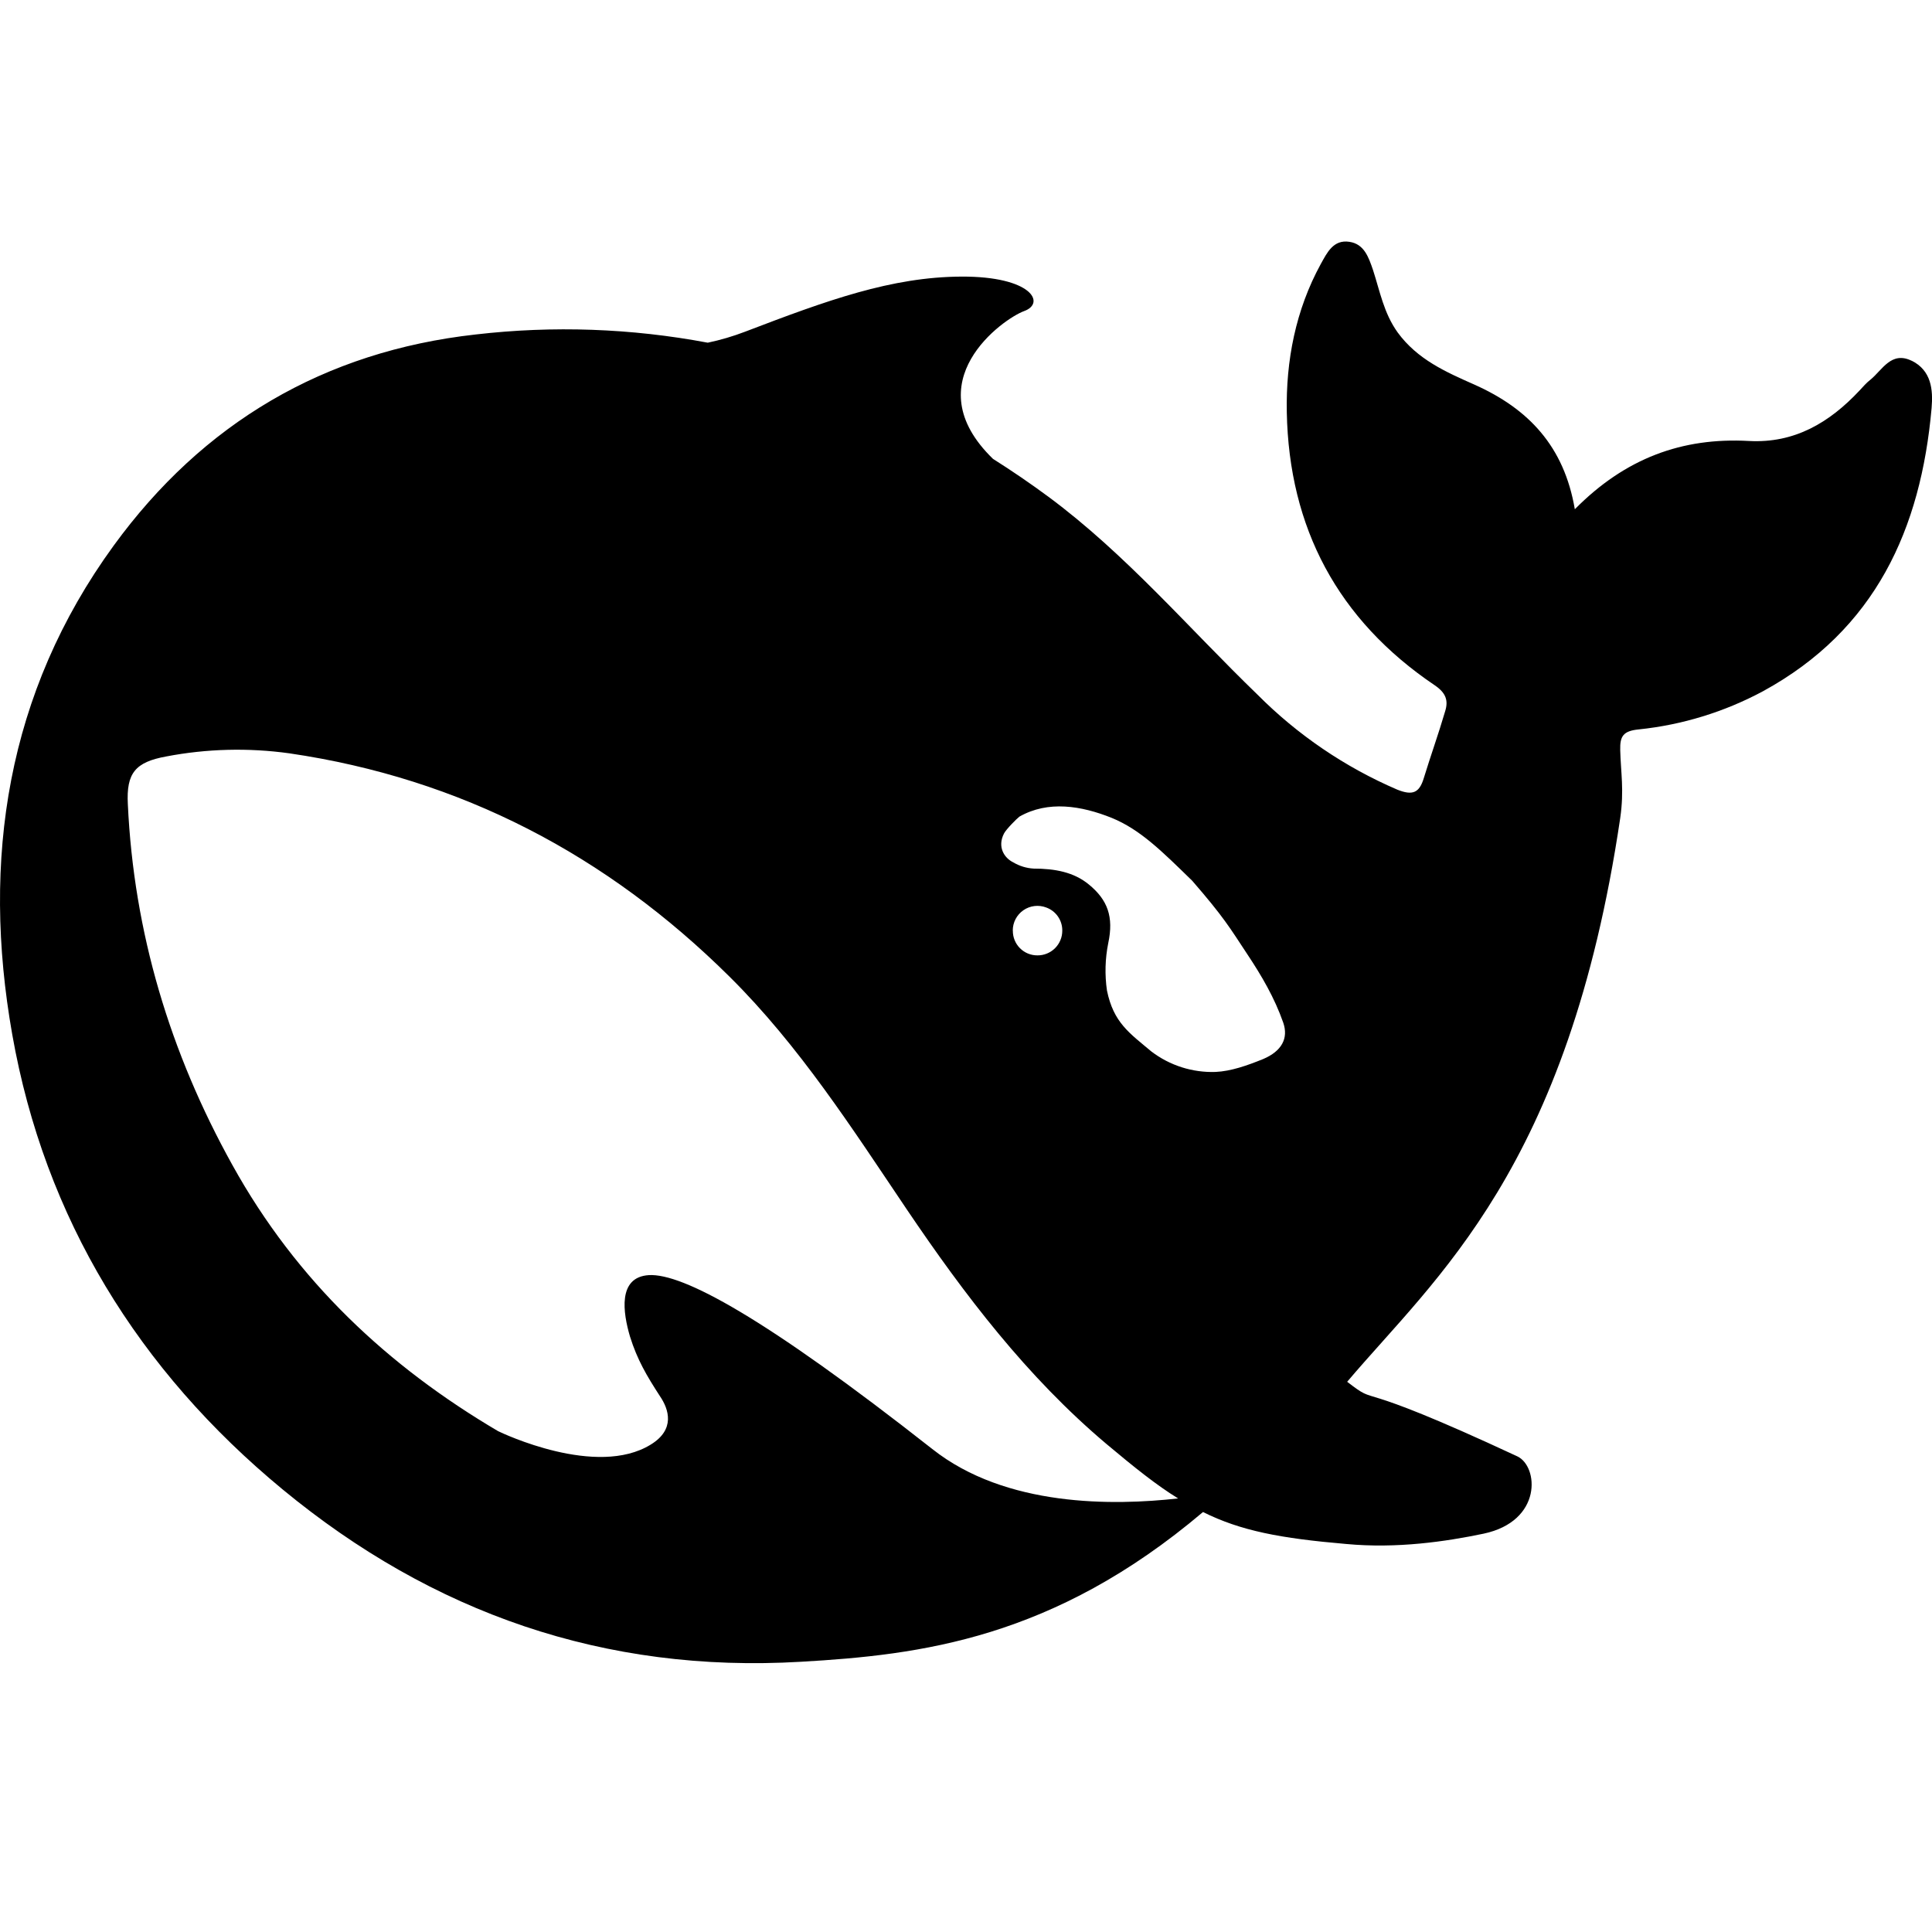
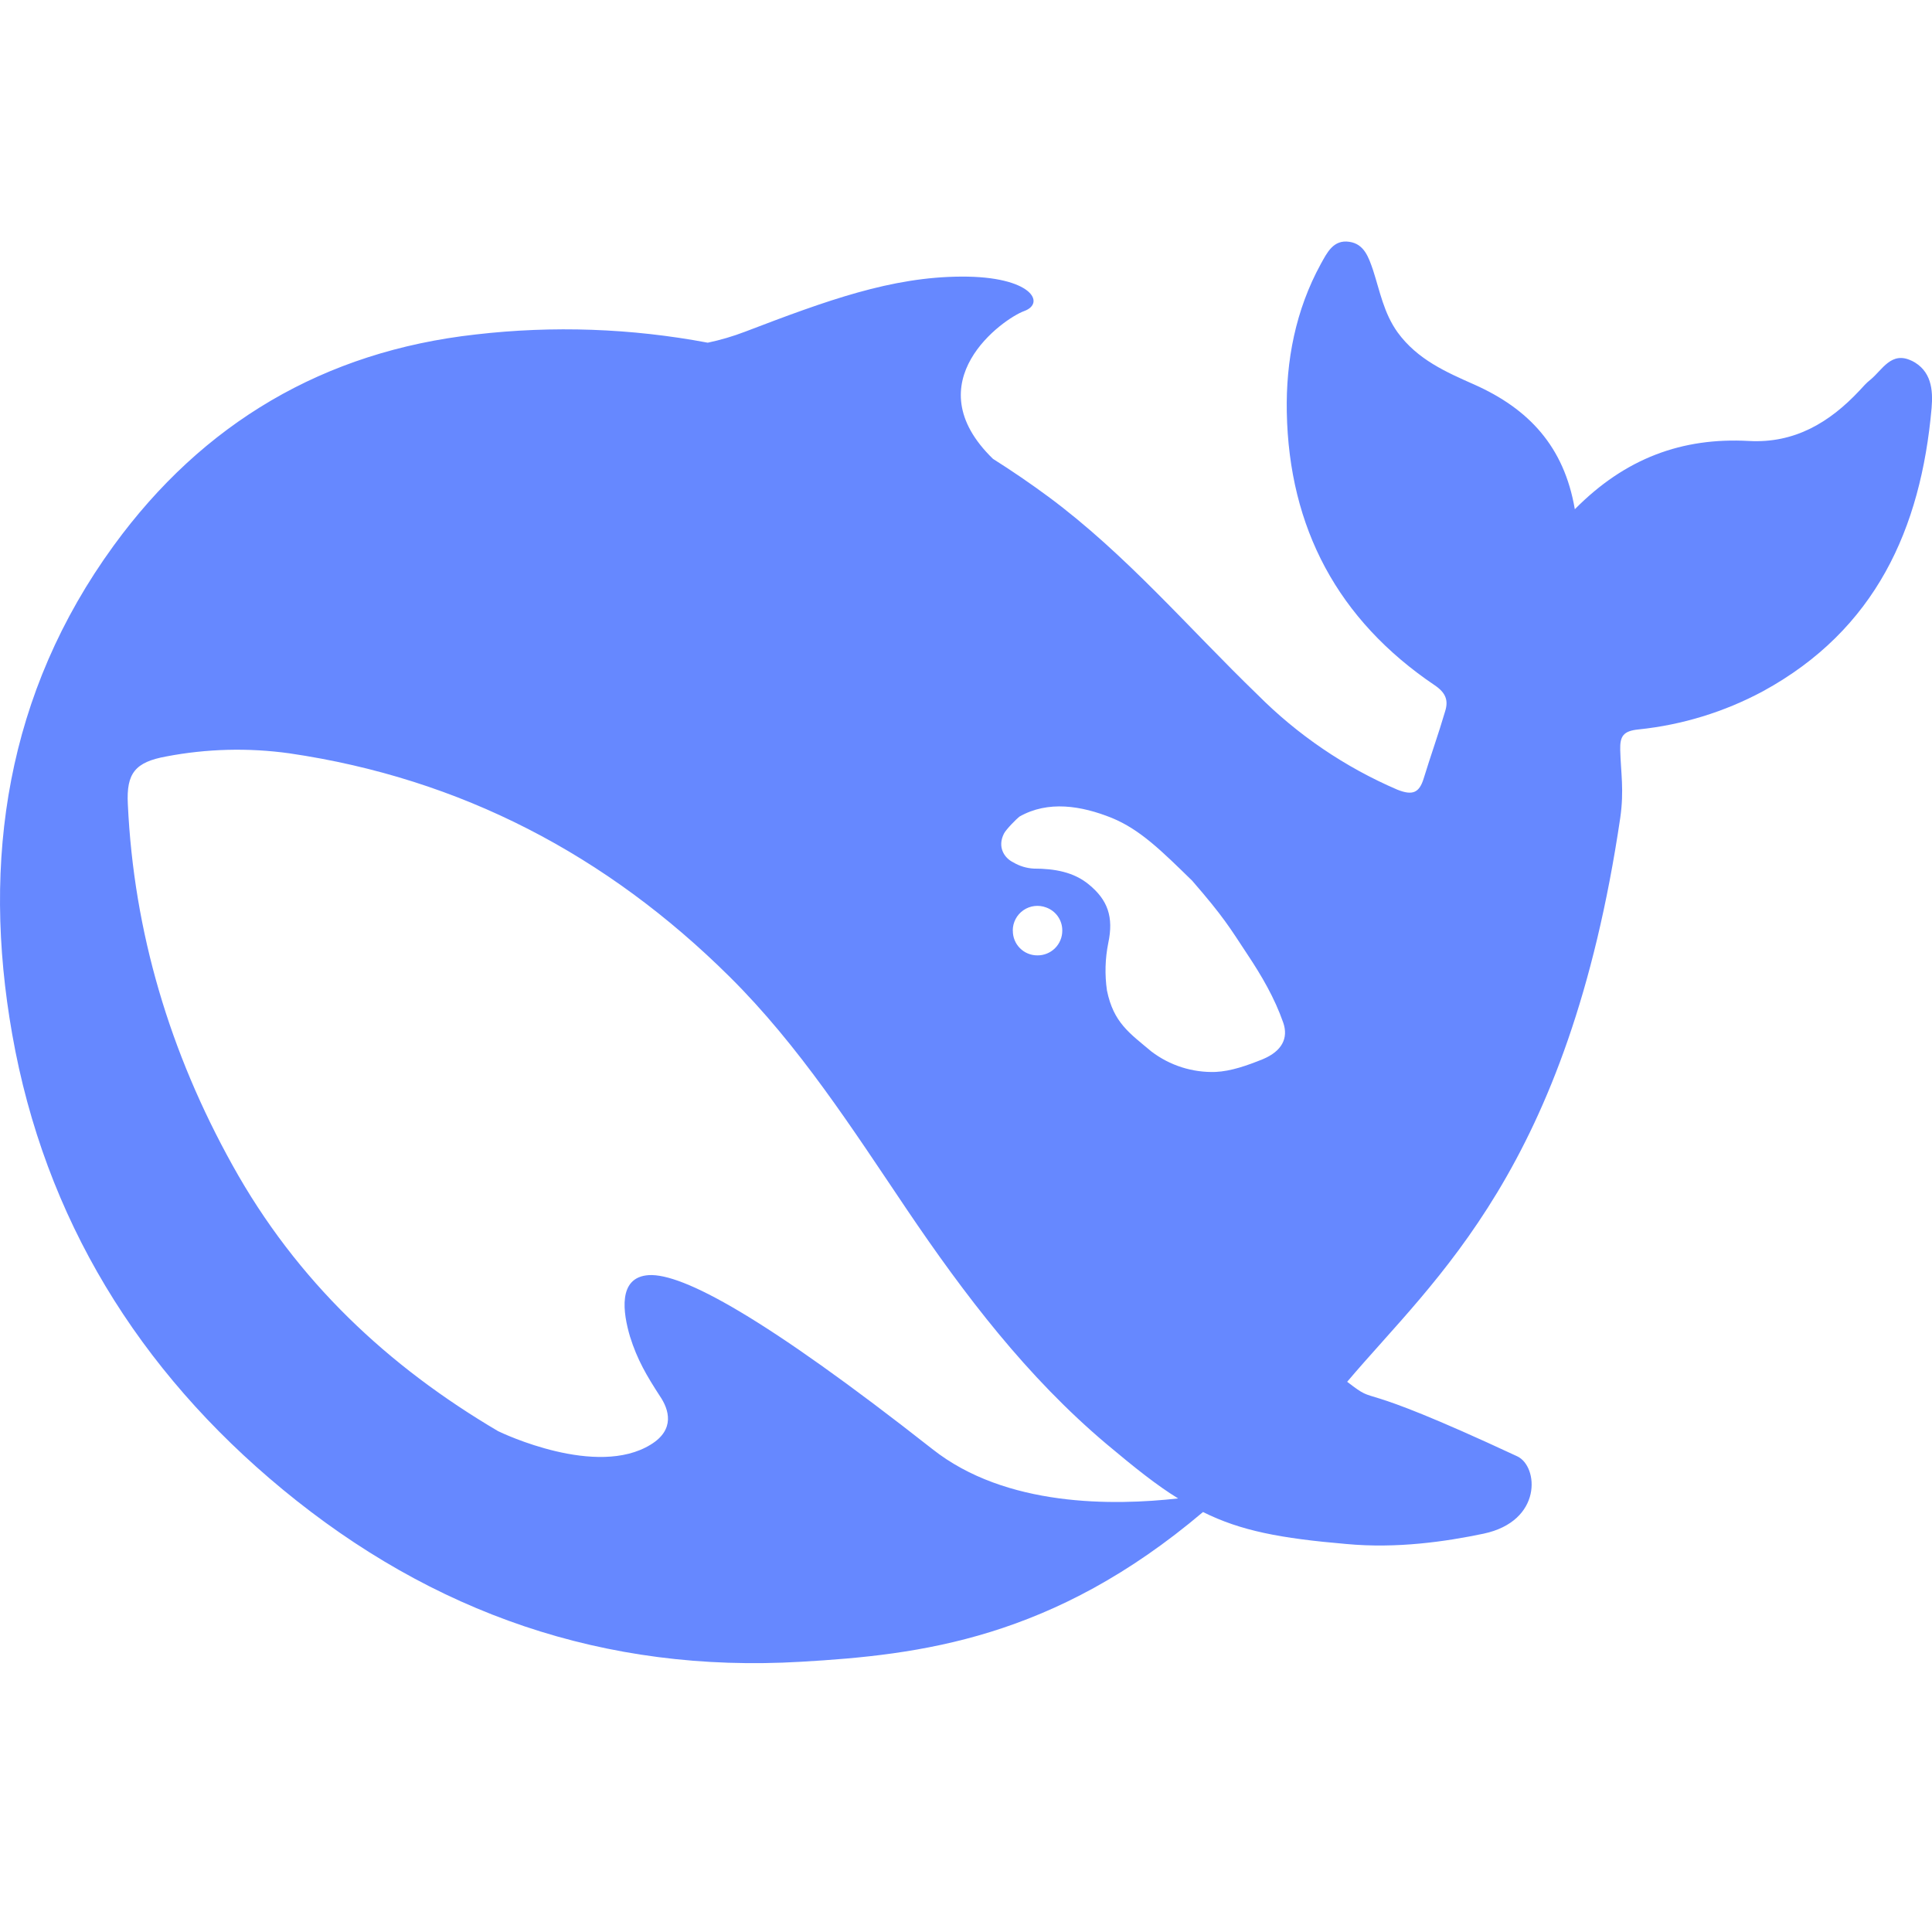
- <svg xmlns="http://www.w3.org/2000/svg" fill="currentColor" fill-rule="evenodd" height="1em" style="flex:none;line-height:1" viewBox="0 0 24 24" width="1em">
+ <svg xmlns="http://www.w3.org/2000/svg" fill="#6688ff" fill-rule="evenodd" height="1em" style="flex:none;line-height:1" viewBox="0 0 24 24" width="1em">
  <path d="M23.748 4.482c-.254-.124-.364.113-.512.234-.051.039-.094.09-.137.136-.372.397-.806.657-1.373.626-.829-.046-1.537.214-2.163.848-.133-.782-.575-1.248-1.247-1.548-.352-.156-.708-.311-.955-.65-.172-.241-.219-.51-.305-.774-.055-.16-.11-.323-.293-.35-.2-.031-.278.136-.356.276-.313.572-.434 1.202-.422 1.84.027 1.436.633 2.58 1.838 3.393.137.093.172.187.129.323-.082.28-.18.552-.266.833-.055.179-.137.217-.329.14a5.526 5.526 0 01-1.736-1.18c-.857-.828-1.631-1.742-2.597-2.458a11.365 11.365 0 00-.689-.471c-.985-.957.13-1.743.388-1.836.27-.098.093-.432-.779-.428-.872.004-1.67.295-2.687.684a3.055 3.055 0 01-.465.137 9.597 9.597 0 00-2.883-.102c-1.885.21-3.39 1.102-4.497 2.623C.082 8.606-.231 10.684.152 12.85c.403 2.284 1.569 4.175 3.36 5.653 1.858 1.533 3.997 2.284 6.438 2.14 1.482-.085 3.133-.284 4.994-1.86.47.234.962.327 1.78.397.63.059 1.236-.03 1.705-.128.735-.156.684-.837.419-.961-2.155-1.004-1.682-.595-2.113-.926 1.096-1.296 2.746-2.642 3.392-7.003.05-.347.007-.565 0-.845-.004-.17.035-.237.23-.256a4.173 4.173 0 001.545-.475c1.396-.763 1.96-2.015 2.093-3.517.02-.23-.004-.467-.247-.588zM11.581 18c-2.089-1.642-3.102-2.183-3.52-2.16-.392.024-.321.471-.235.763.09.288.207.486.371.739.114.167.192.416-.113.603-.673.416-1.842-.14-1.897-.167-1.361-.802-2.5-1.86-3.301-3.307-.774-1.393-1.224-2.887-1.298-4.482-.02-.386.093-.522.477-.592a4.696 4.696 0 011.529-.039c2.132.312 3.946 1.265 5.468 2.774.868.86 1.525 1.887 2.202 2.891.72 1.066 1.494 2.082 2.48 2.914.348.292.625.514.891.677-.802.09-2.14.11-3.054-.614zm1-6.44a.306.306 0 01.415-.287.302.302 0 01.2.288.306.306 0 01-.31.307.303.303 0 01-.304-.308zm3.11 1.596c-.2.081-.399.151-.59.16a1.245 1.245 0 01-.798-.254c-.274-.23-.47-.358-.552-.758a1.73 1.73 0 01.016-.588c.07-.327-.008-.537-.239-.727-.187-.156-.426-.199-.688-.199a.559.559 0 01-.254-.078c-.11-.054-.2-.19-.114-.358.028-.054.16-.186.192-.21.356-.202.767-.136 1.146.016.352.144.618.408 1.001.782.391.451.462.576.685.914.176.265.336.537.445.848.067.195-.019.354-.25.452z" />
</svg>
